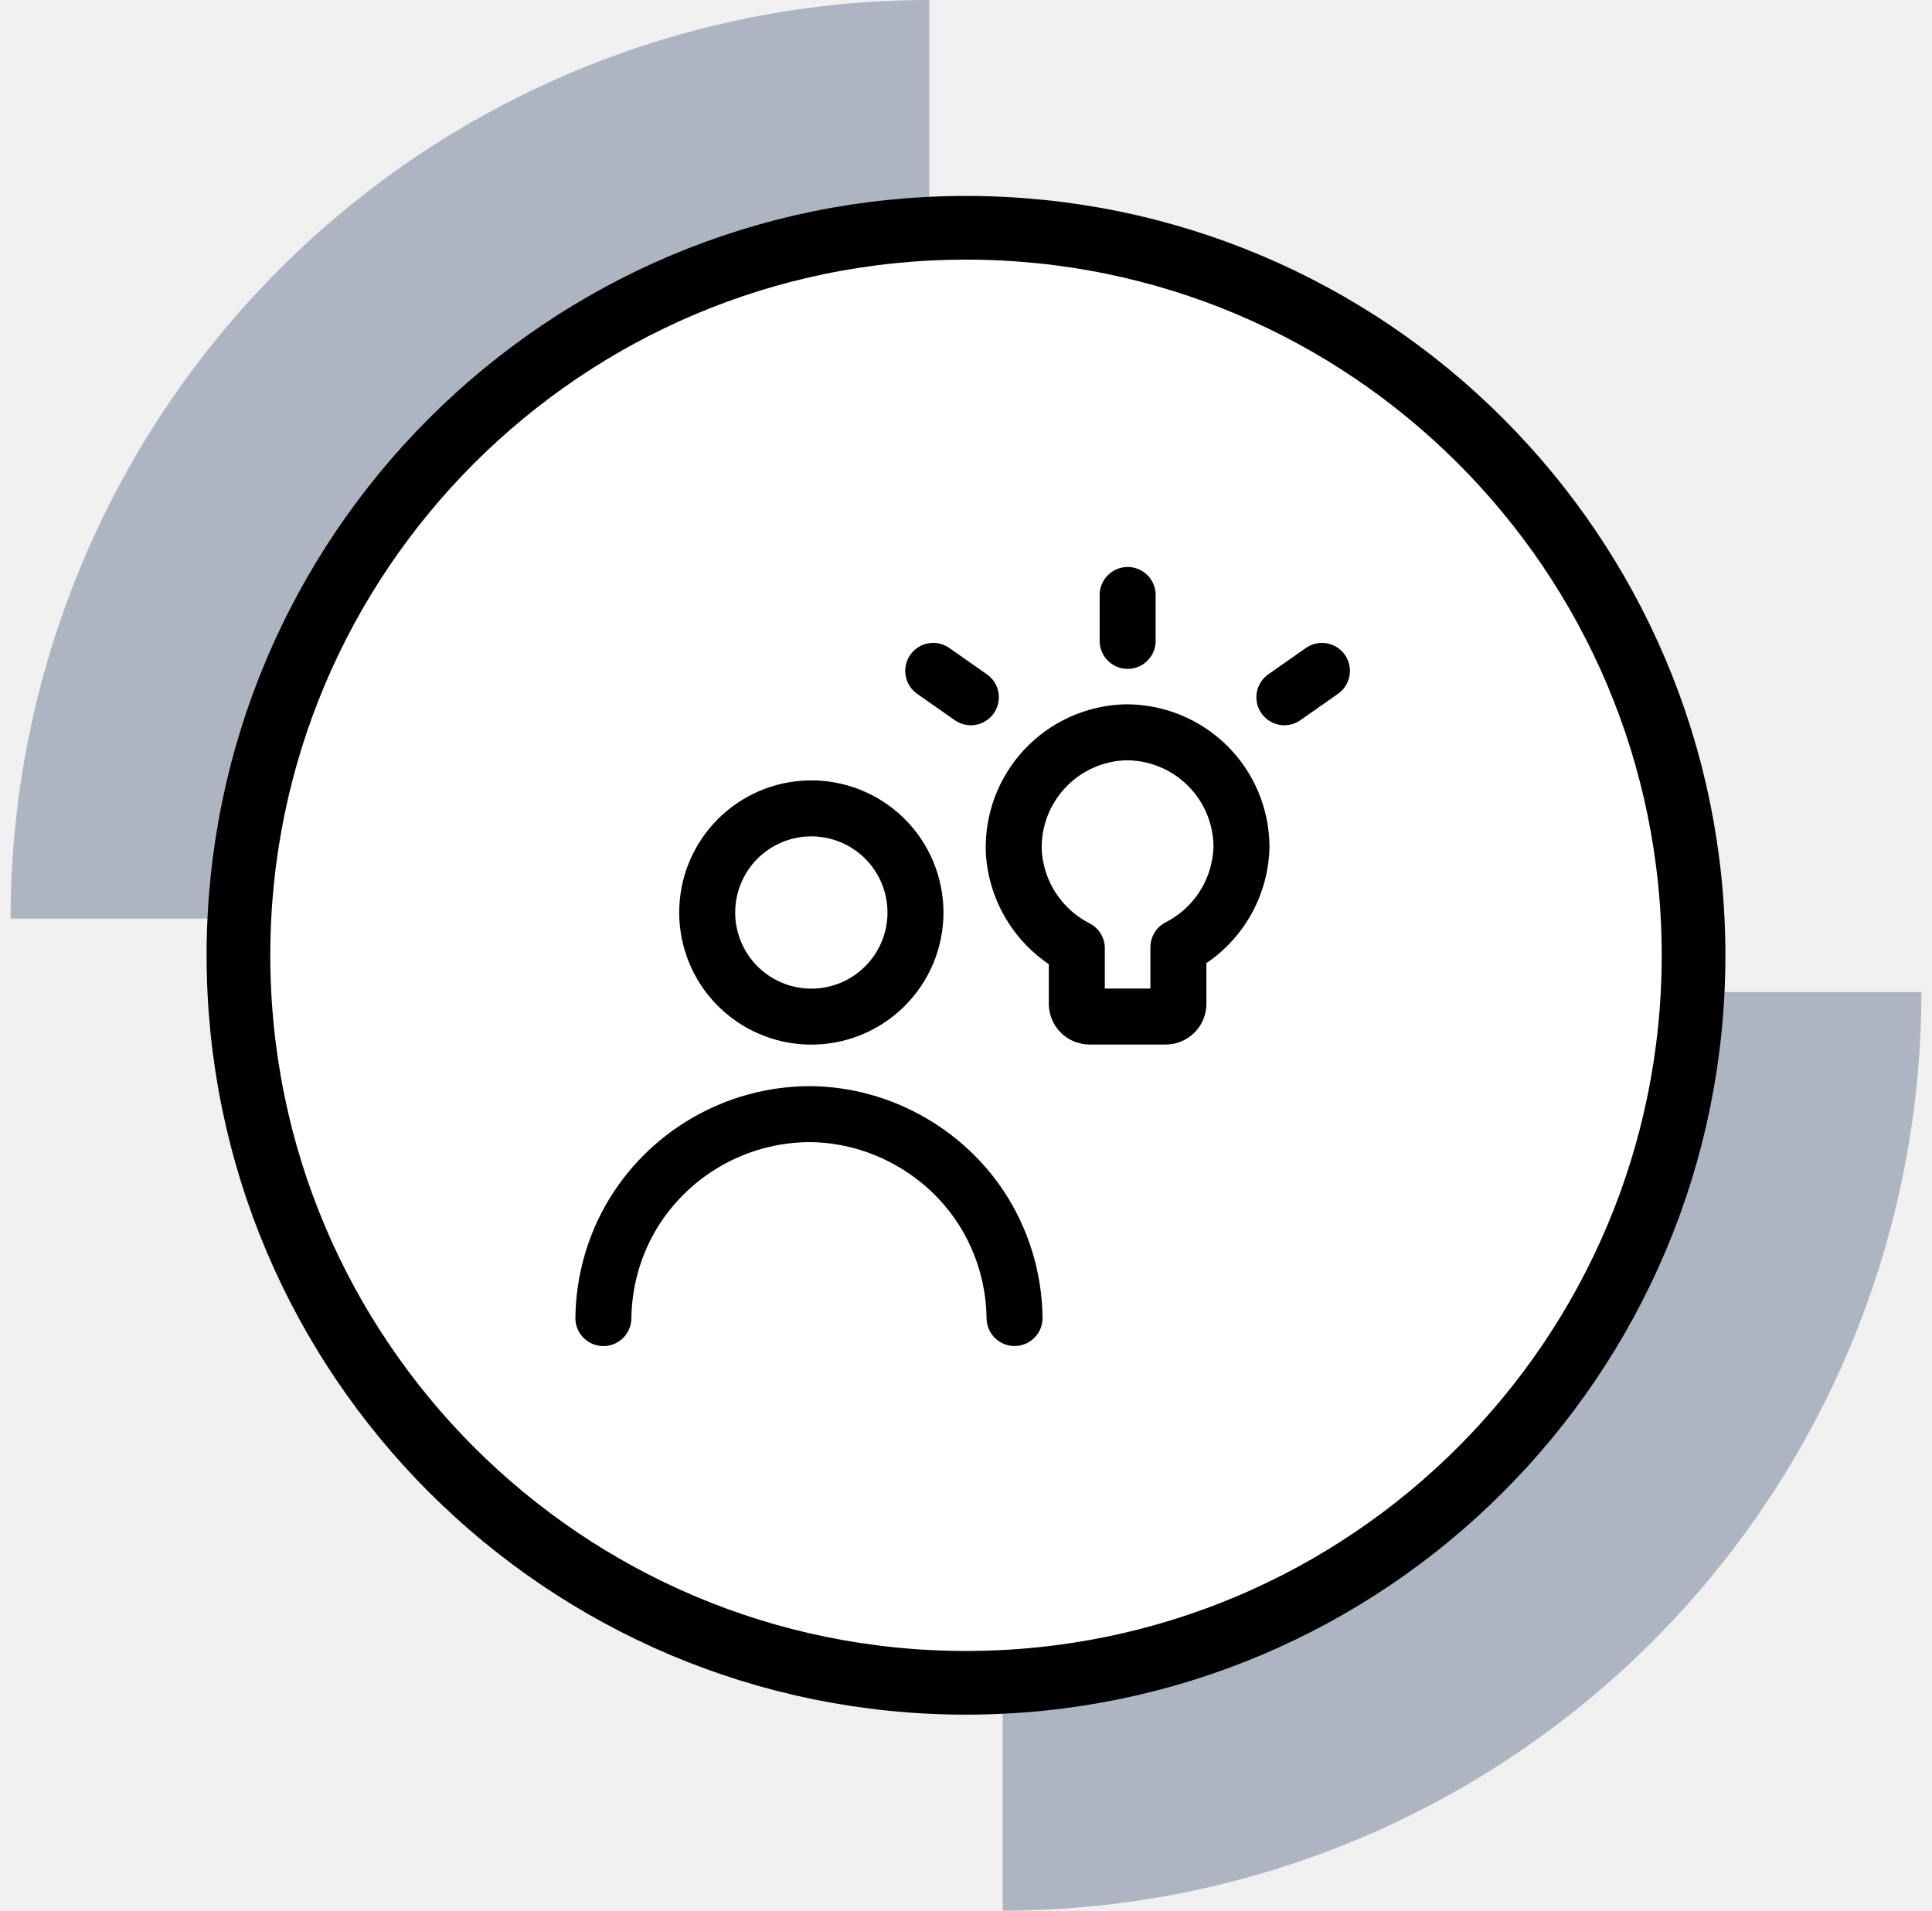
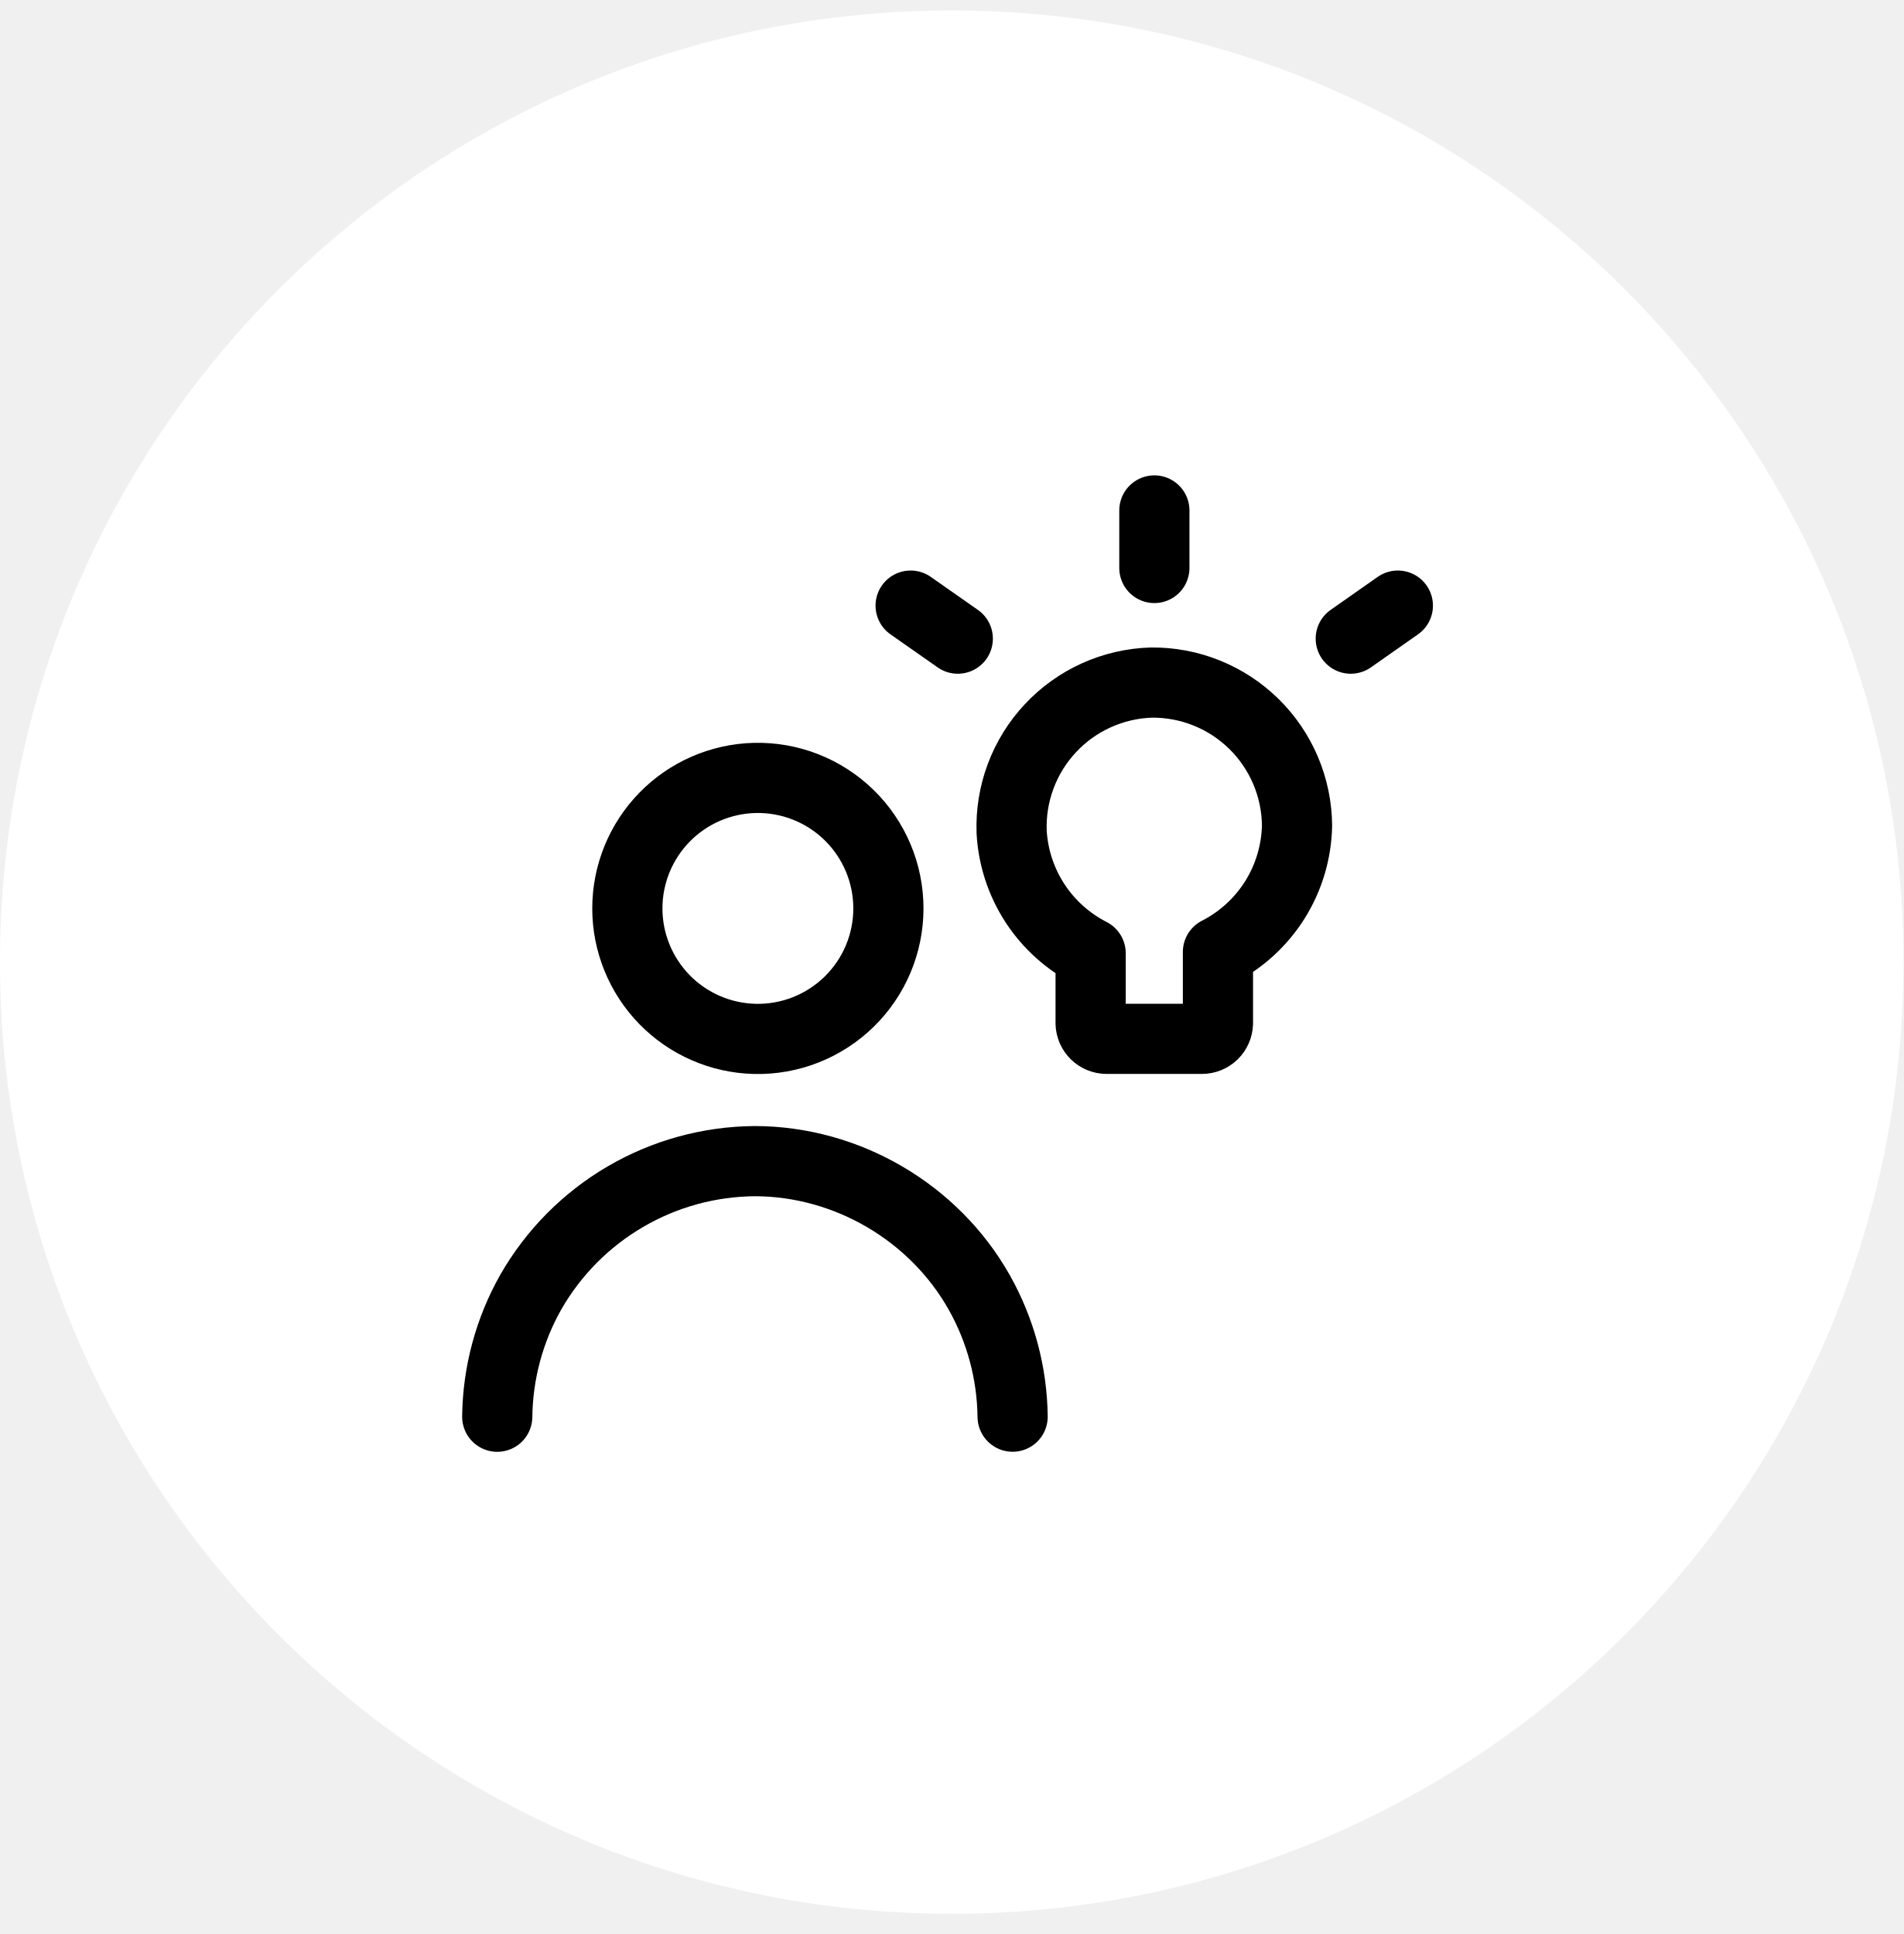
- <svg xmlns="http://www.w3.org/2000/svg" width="91" height="90" viewBox="0 0 91 90" fill="none">
-   <path d="M90.5 46.731C90.5 52.413 89.381 58.04 87.206 63.29C85.032 68.539 81.844 73.309 77.827 77.327C73.809 81.345 69.039 84.532 63.789 86.707C58.539 88.881 52.913 90 47.231 90V46.731H90.5Z" fill="#ADB5C2" />
-   <path d="M0.5 43.269C0.5 37.587 1.619 31.96 3.794 26.71C5.968 21.461 9.155 16.691 13.173 12.673C17.191 8.655 21.961 5.468 27.211 3.293C32.461 1.119 38.087 -0 43.769 -0L43.769 43.269L0.5 43.269Z" fill="#ADB5C2" />
-   <rect x="11.231" y="10.73" width="68.538" height="68.538" rx="34.269" fill="white" />
-   <rect x="11.231" y="10.73" width="68.538" height="68.538" rx="34.269" stroke="black" stroke-width="3" />
-   <g clip-path="url(#clip0_58_2941)">
-     <path d="M28.42 62.088C28.439 60.446 28.872 58.837 29.678 57.407C30.528 55.92 31.754 54.682 33.233 53.818C34.711 52.953 36.391 52.492 38.104 52.481C41.558 52.489 44.828 54.398 46.529 57.407C47.335 58.836 47.768 60.445 47.787 62.085M53.114 30.189V28.026M60.496 32.844L62.265 31.602M45.728 32.844L43.956 31.602M38.101 47.887C38.755 47.902 39.405 47.786 40.013 47.547C40.621 47.307 41.175 46.948 41.643 46.491C42.11 46.035 42.482 45.489 42.736 44.886C42.989 44.284 43.12 43.637 43.12 42.983C43.12 42.329 42.989 41.682 42.736 41.08C42.482 40.477 42.11 39.931 41.643 39.474C41.175 39.018 40.621 38.659 40.013 38.419C39.405 38.18 38.755 38.064 38.101 38.079C36.82 38.109 35.602 38.639 34.706 39.555C33.811 40.471 33.31 41.702 33.31 42.983C33.31 44.264 33.811 45.495 34.706 46.411C35.602 47.327 36.82 47.857 38.101 47.887ZM58.476 39.88C58.471 39.167 58.326 38.461 58.048 37.803C57.77 37.146 57.365 36.55 56.856 36.05C56.347 35.55 55.744 35.155 55.082 34.888C54.42 34.621 53.712 34.488 52.998 34.495C52.285 34.517 51.583 34.68 50.933 34.974C50.282 35.269 49.697 35.688 49.209 36.209C48.721 36.731 48.342 37.343 48.091 38.011C47.841 38.68 47.725 39.391 47.75 40.105C47.803 41.058 48.105 41.982 48.626 42.782C49.147 43.583 49.869 44.233 50.72 44.667V47.304C50.725 47.459 50.789 47.606 50.901 47.714C51.012 47.823 51.161 47.883 51.316 47.884H54.905C55.061 47.884 55.21 47.824 55.322 47.715C55.434 47.607 55.499 47.459 55.504 47.304V44.619C56.381 44.171 57.121 43.494 57.644 42.66C58.168 41.826 58.454 40.865 58.476 39.88Z" stroke="black" stroke-width="2.637" stroke-linecap="round" stroke-linejoin="round" />
+ <svg xmlns="http://www.w3.org/2000/svg" width="62" height="63" viewBox="0 0 62 63" fill="none">
+   <rect y="0.341" width="62" height="62" rx="31" fill="white" />
+   <g clip-path="url(#clip0_18_1619)">
+     <path d="M16.196 46.15C16.213 44.728 16.588 43.332 17.287 42.093C18.024 40.805 19.086 39.732 20.368 38.983C21.649 38.233 23.105 37.834 24.589 37.824C27.584 37.83 30.418 39.485 31.892 42.093C32.591 43.332 32.966 44.726 32.983 46.148M37.6 18.502V16.628M43.997 20.804L45.531 19.728M31.197 20.804L29.661 19.728M24.587 33.842C25.154 33.855 25.717 33.755 26.244 33.547C26.771 33.339 27.252 33.028 27.657 32.632C28.062 32.236 28.384 31.764 28.604 31.241C28.824 30.719 28.937 30.158 28.937 29.592C28.937 29.025 28.824 28.464 28.604 27.942C28.384 27.42 28.062 26.947 27.657 26.551C27.252 26.155 26.771 25.844 26.244 25.636C25.717 25.428 25.154 25.328 24.587 25.341C23.477 25.367 22.421 25.826 21.645 26.62C20.869 27.415 20.434 28.481 20.434 29.592C20.434 30.702 20.869 31.768 21.645 32.563C22.421 33.357 23.477 33.816 24.587 33.842ZM42.247 26.902C42.243 26.284 42.117 25.672 41.876 25.102C41.635 24.533 41.284 24.016 40.843 23.582C40.401 23.149 39.879 22.806 39.305 22.575C38.731 22.344 38.118 22.228 37.499 22.235C36.881 22.254 36.272 22.395 35.709 22.65C35.145 22.905 34.637 23.269 34.215 23.721C33.792 24.172 33.463 24.703 33.246 25.283C33.029 25.862 32.929 26.479 32.951 27.097C32.996 27.923 33.258 28.724 33.709 29.418C34.161 30.111 34.787 30.675 35.524 31.051V33.337C35.528 33.471 35.585 33.599 35.681 33.693C35.777 33.786 35.906 33.839 36.041 33.84H39.152C39.287 33.84 39.416 33.787 39.513 33.693C39.61 33.599 39.666 33.471 39.671 33.337V31.01C40.431 30.622 41.072 30.035 41.526 29.312C41.98 28.588 42.227 27.756 42.247 26.902Z" stroke="black" stroke-width="2.286" stroke-linecap="round" stroke-linejoin="round" />
  </g>
  <defs>
-     <clipPath id="clip0_58_2941">
-       <rect width="36.92" height="36.92" fill="white" transform="translate(27.04 26.54)" />
+     <clipPath id="clip0_18_1619">
+       <rect width="32" height="32" fill="white" transform="translate(15 15.3413)" />
    </clipPath>
  </defs>
</svg>
